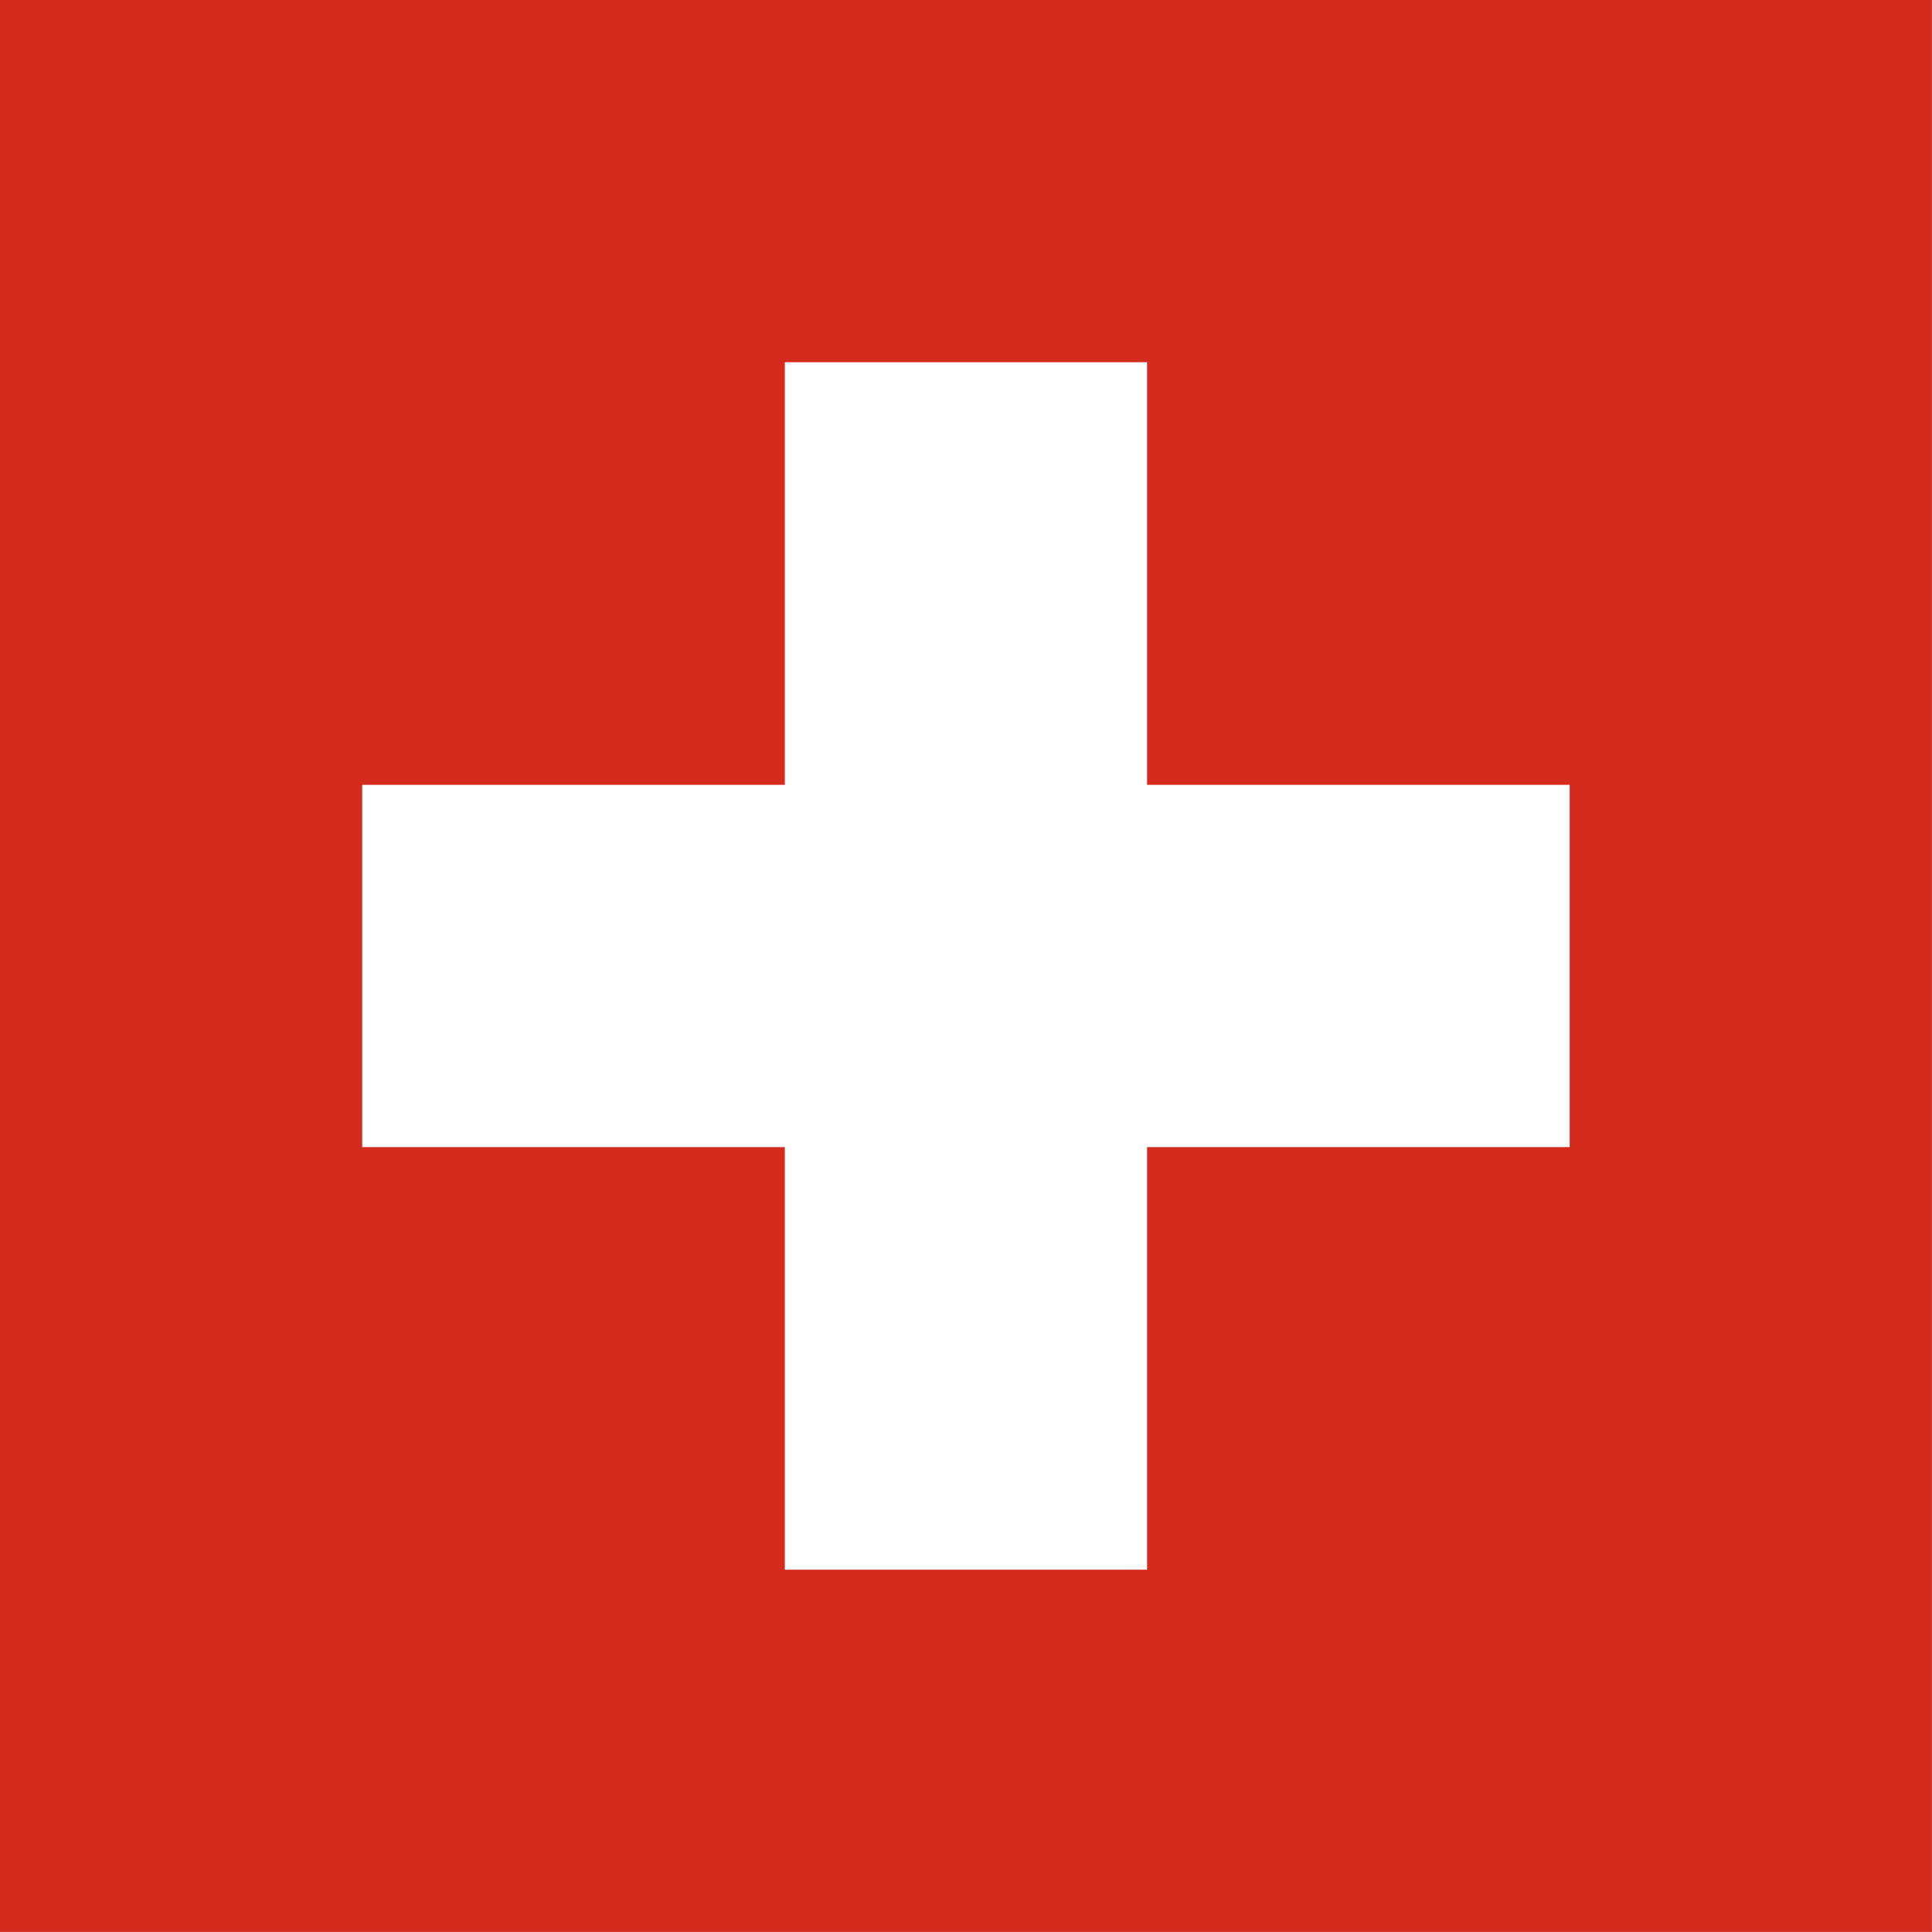
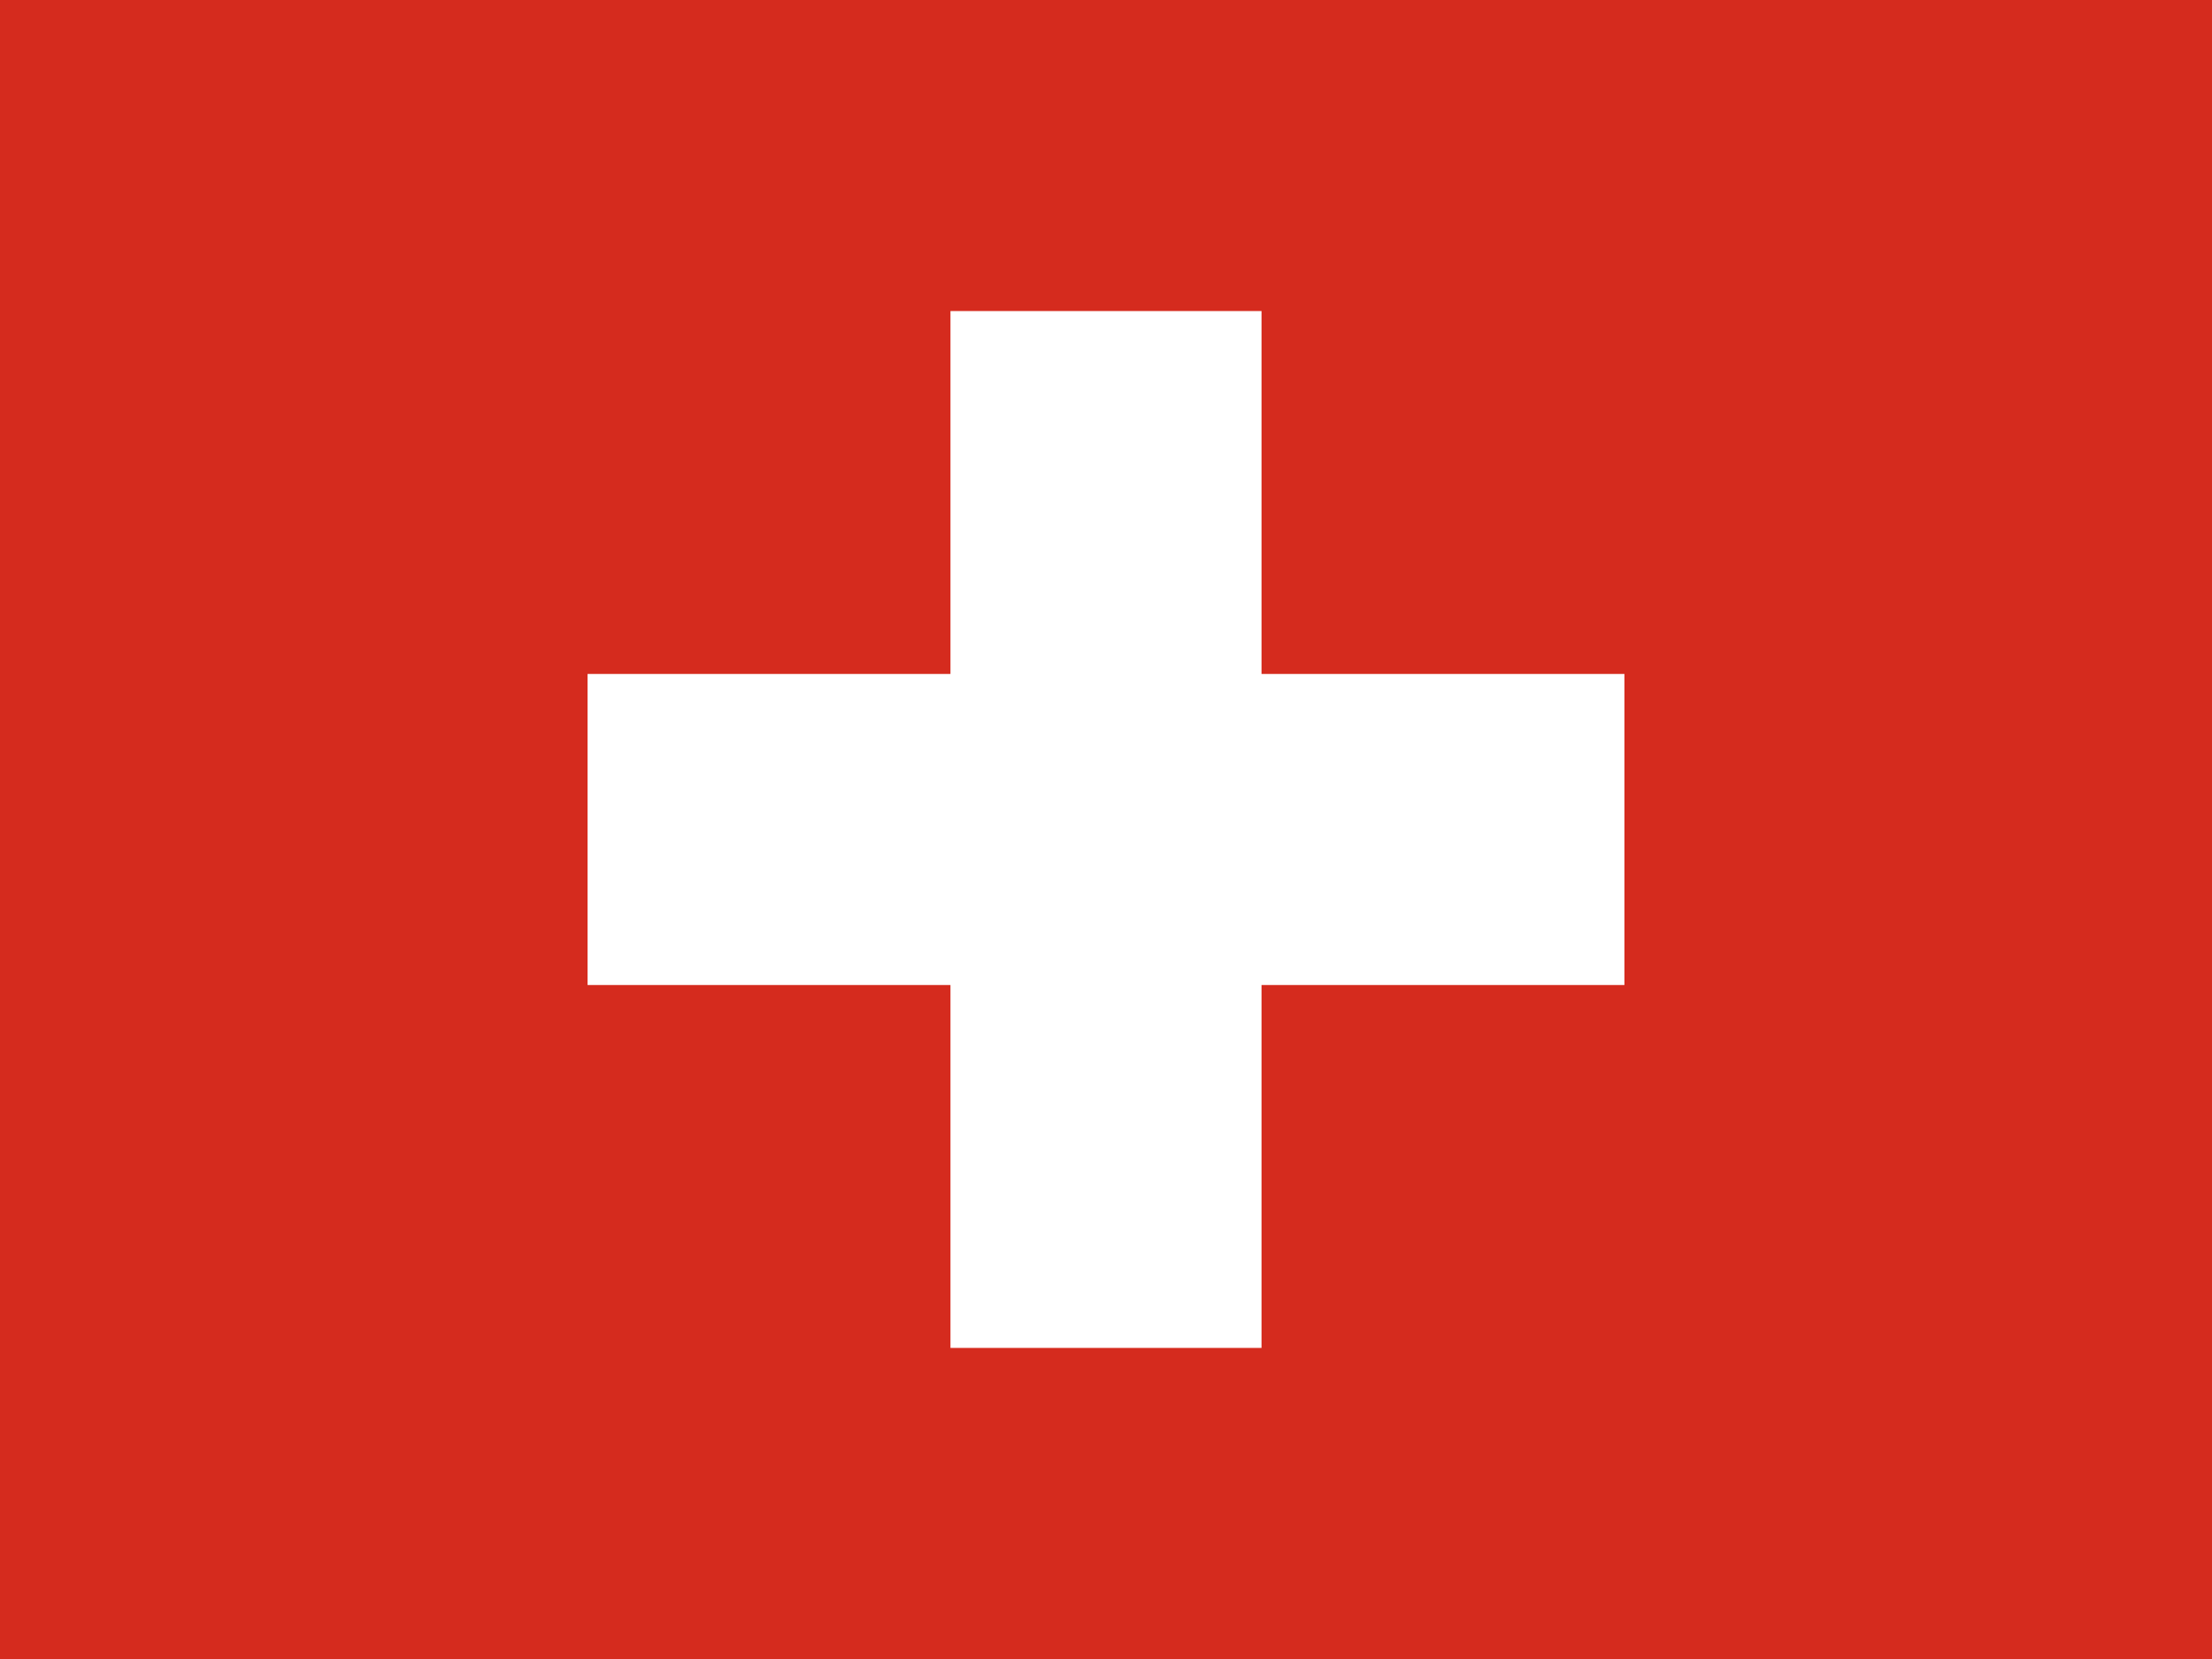
- <svg xmlns="http://www.w3.org/2000/svg" height="512" width="512" version="1">
+ <svg xmlns="http://www.w3.org/2000/svg" height="480" width="640" version="1">
  <g fill-rule="evenodd" stroke-width="1pt">
-     <path fill="#d52b1e" d="M0 0h511.984v511.983H0z" />
+     <path fill="#d52b1e" d="M0 0h640v480H0z" />
    <g fill="#fff">
-       <path d="M95.994 207.993h319.99v95.994H95.993z" />
-       <path d="M207.99 95.995h95.995v319.99H207.99z" />
+       <path d="M170 194.997h299.996v89.997H170z" />
+       <path d="M275 89.997h89.996v299.996H275z" />
    </g>
  </g>
</svg>
